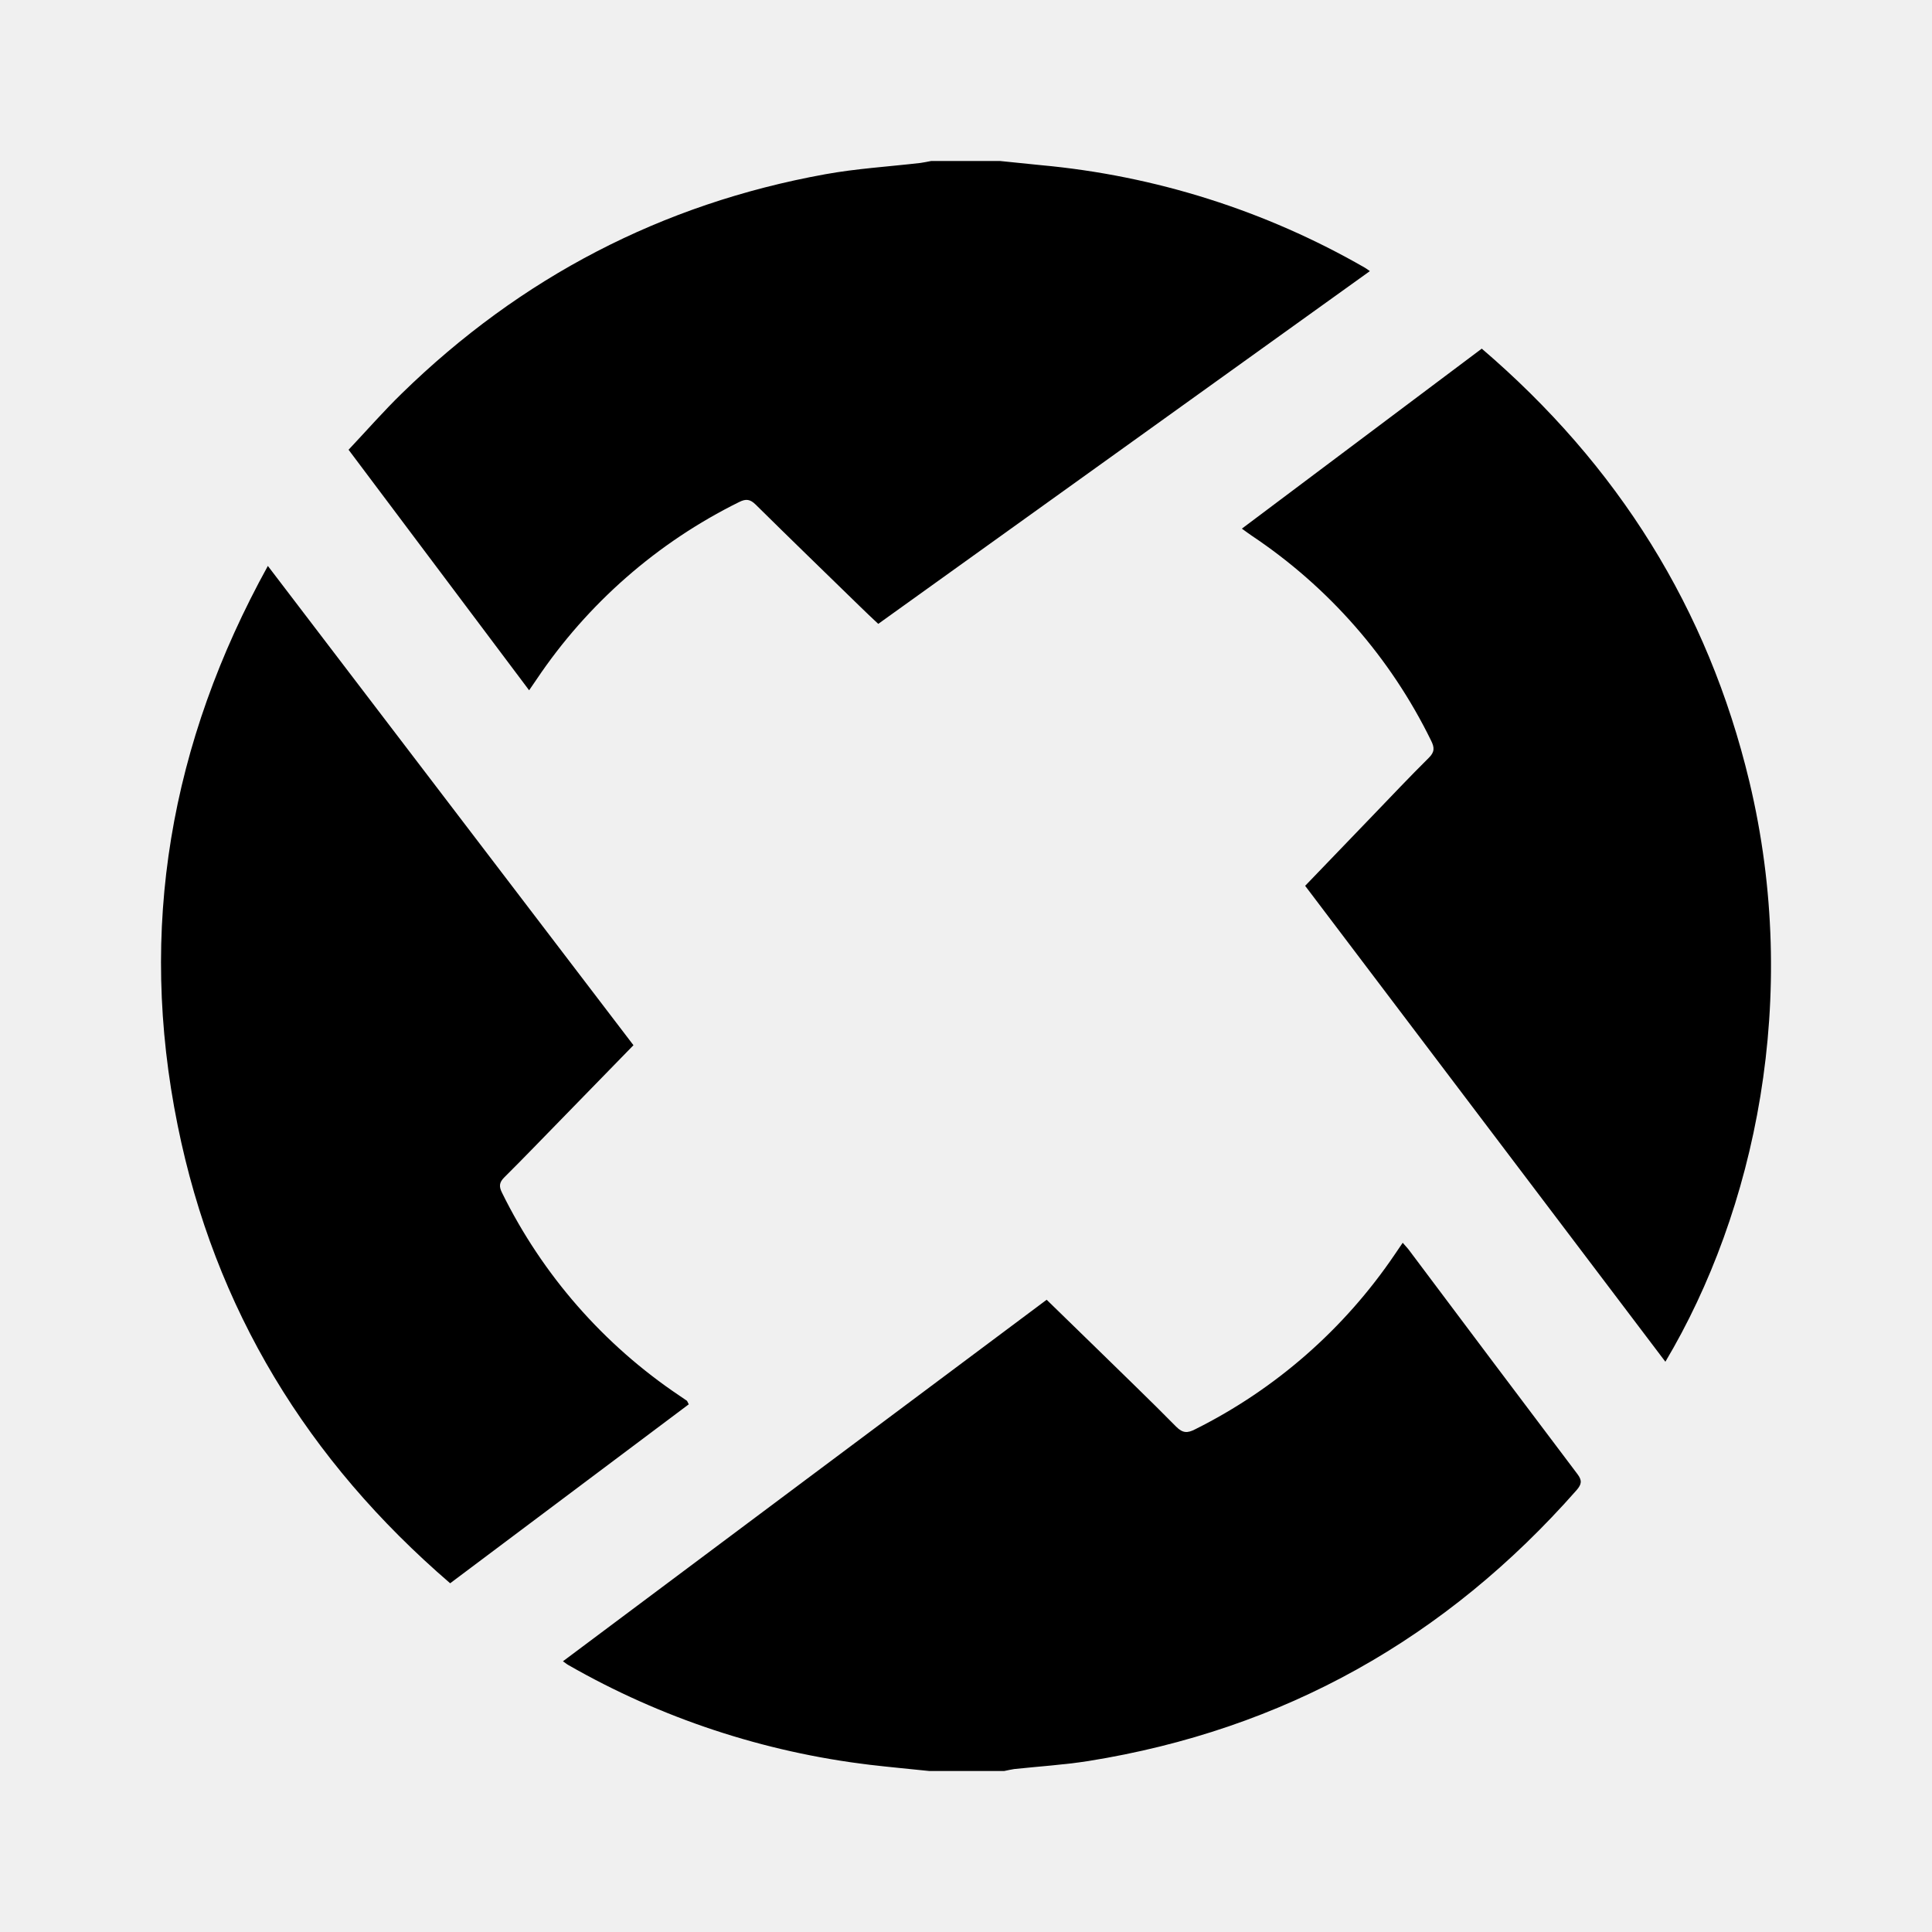
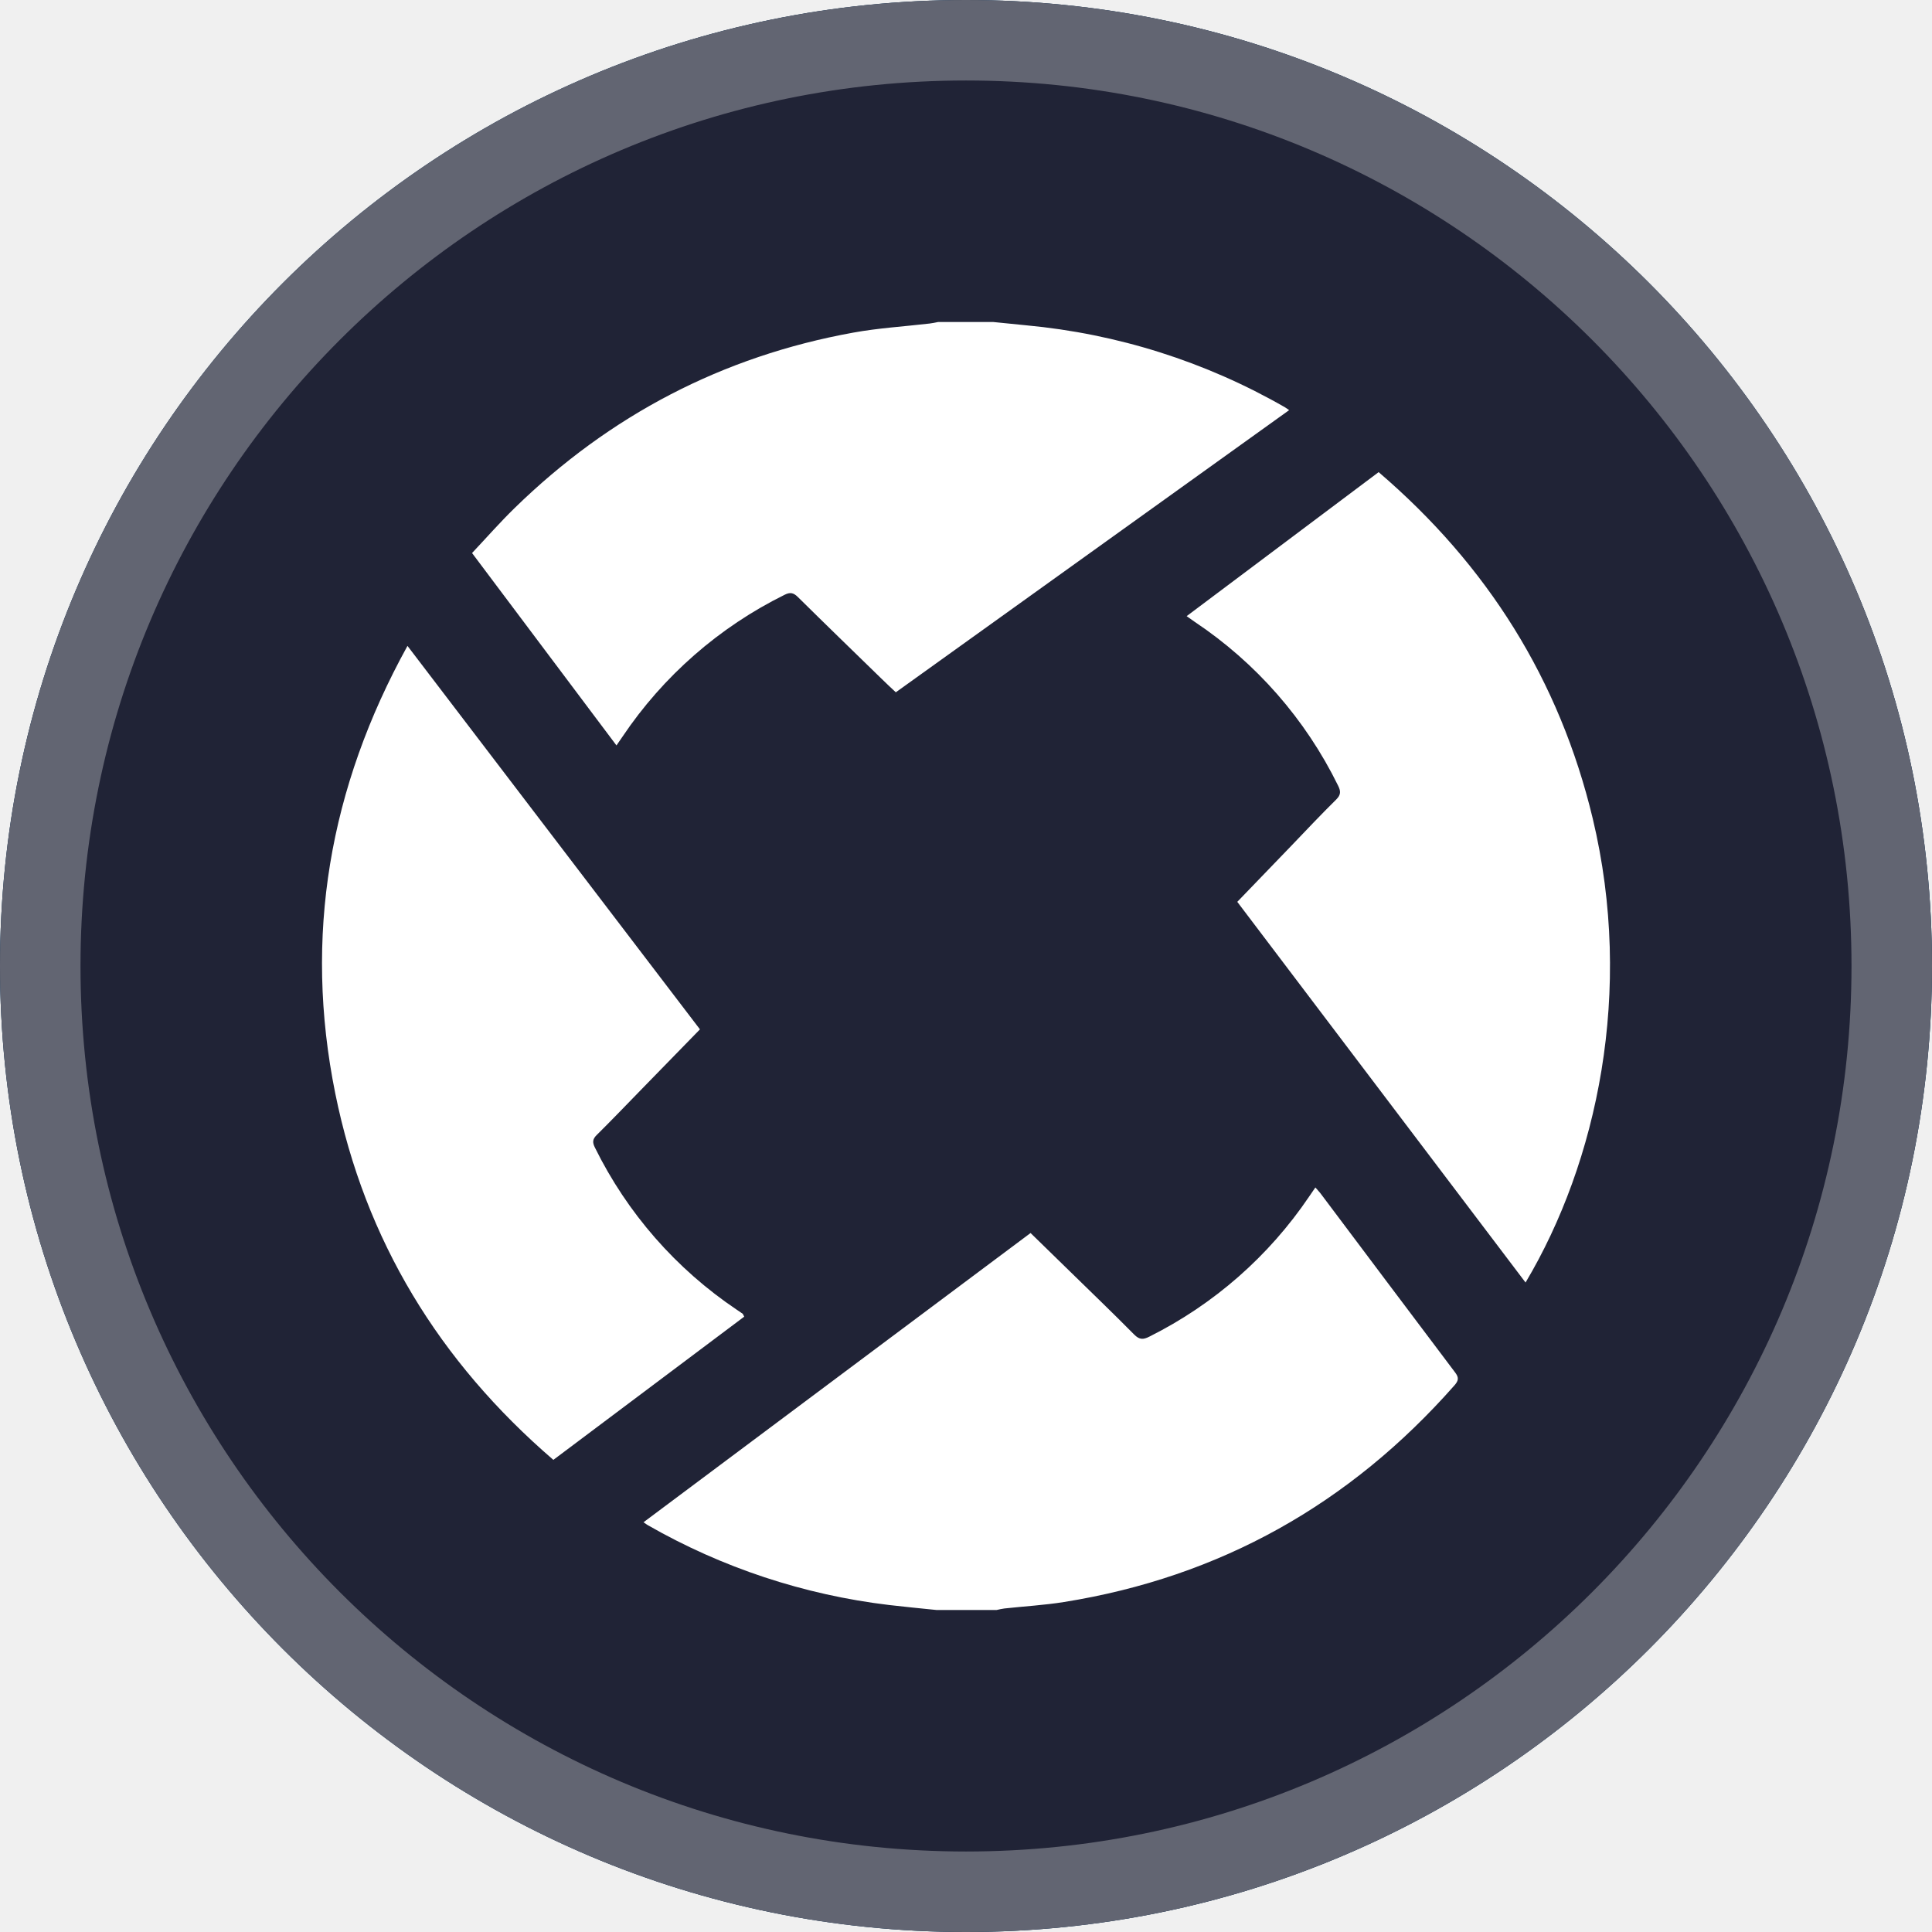
<svg xmlns="http://www.w3.org/2000/svg" width="24" height="24" viewBox="0 0 24 24" fill="none">
-   <path d="M11.543 22H12.475C12.515 21.992 12.556 21.982 12.597 21.976C12.905 21.943 13.215 21.924 13.521 21.876C15.948 21.487 17.963 20.353 19.585 18.511C19.648 18.438 19.656 18.391 19.595 18.311C18.895 17.384 18.198 16.456 17.501 15.526C17.479 15.497 17.453 15.472 17.425 15.438L17.327 15.582C16.701 16.507 15.847 17.256 14.847 17.755C14.752 17.804 14.693 17.805 14.611 17.723C14.281 17.388 13.942 17.064 13.607 16.735L13.002 16.146C10.995 17.646 8.998 19.137 6.993 20.637C7.027 20.66 7.042 20.674 7.059 20.683C8.212 21.344 9.487 21.765 10.806 21.923C11.052 21.952 11.297 21.974 11.543 22ZM12.425 2H11.567C11.524 2.008 11.479 2.018 11.435 2.024C11.039 2.07 10.639 2.094 10.249 2.165C8.218 2.533 6.467 3.448 4.992 4.887C4.765 5.108 4.556 5.347 4.33 5.587L6.573 8.575L6.666 8.439C7.298 7.498 8.166 6.738 9.183 6.236C9.267 6.194 9.319 6.201 9.387 6.268C9.814 6.69 10.245 7.107 10.674 7.525C10.751 7.601 10.829 7.674 10.91 7.75C12.95 6.286 14.979 4.832 17.017 3.368C16.987 3.347 16.972 3.335 16.954 3.325C15.721 2.616 14.35 2.182 12.934 2.052C12.763 2.035 12.593 2.017 12.423 2L12.425 2ZM3.327 7.031C2.113 9.231 1.712 11.538 2.207 13.98C2.668 16.262 3.819 18.142 5.592 19.668L8.556 17.445C8.54 17.414 8.537 17.404 8.532 17.4L8.438 17.336C7.497 16.704 6.738 15.836 6.237 14.818C6.197 14.739 6.2 14.689 6.266 14.624C6.498 14.394 6.725 14.157 6.953 13.924L7.869 12.984L3.328 7.031H3.327ZM16.213 11.004L20.688 16.916C21.801 15.046 22.374 12.392 21.731 9.708C21.216 7.558 20.096 5.777 18.407 4.331L15.427 6.567C15.484 6.608 15.517 6.633 15.55 6.655C16.504 7.292 17.273 8.169 17.777 9.199C17.821 9.286 17.823 9.342 17.748 9.415C17.509 9.652 17.28 9.895 17.047 10.137L16.213 11.004Z" fill="black" />
+   <path d="M12 24C18.627 24 24 18.627 24 12C24 5.373 18.627 0 12 0C5.373 0 0 5.373 0 12C0 18.627 5.373 24 12 24Z" fill="#003057" />
+   <path d="M9.52 19C9.38 19 9.242 18.967 9.117 18.904C8.992 18.841 8.884 18.749 8.802 18.637L5.29 13.844H3V12.099H5.744C5.884 12.099 6.022 12.132 6.147 12.195C6.272 12.258 6.379 12.349 6.461 12.461L9.331 16.376L13.71 6.522C13.779 6.367 13.892 6.235 14.037 6.142C14.181 6.049 14.349 6 14.521 6H20V7.745H15.101L10.332 18.477C10.27 18.618 10.17 18.741 10.043 18.832C9.916 18.923 9.767 18.979 9.611 18.994C9.58 18.996 9.548 18.996 9.517 18.994" fill="#00C389" />
+   <path d="M-5.24537e-07 12C-8.1423e-07 18.628 5.373 24 12 24C18.627 24 24 18.628 24 12C24 5.373 18.627 0 12 0C5.373 0 -2.34843e-07 5.373 -5.24537e-07 12Z" fill="#202336" />
+   <path d="M12 23.5C5.649 23.5 0.5 18.351 0.5 12C0.5 5.649 5.649 0.5 12 0.5C18.351 0.5 23.5 5.649 23.5 12C23.5 18.351 18.351 23.5 12 23.5Z" stroke="white" stroke-opacity="0.3" />
+   <path d="M11.634 20H12.38C12.412 19.993 12.444 19.985 12.477 19.981C12.724 19.954 12.972 19.94 13.217 19.901C15.159 19.59 16.77 18.682 18.068 17.209C18.119 17.151 18.125 17.113 18.076 17.049C17.516 16.307 16.959 15.564 16.401 14.821C16.383 14.798 16.362 14.777 16.34 14.751L16.262 14.865C15.761 15.606 15.078 16.204 14.278 16.604C14.202 16.643 14.154 16.644 14.089 16.578C13.825 16.311 13.554 16.051 13.285 15.788L12.802 15.317C11.196 16.517 9.599 17.71 7.994 18.91C8.021 18.928 8.034 18.939 8.047 18.946C8.97 19.475 9.989 19.812 11.045 19.938C11.242 19.961 11.438 19.98 11.634 20ZM12.34 4H11.654C11.619 4.007 11.583 4.015 11.548 4.019C11.231 4.056 10.911 4.075 10.599 4.132C8.975 4.426 7.574 5.159 6.394 6.31C6.212 6.487 6.045 6.678 5.864 6.87L7.658 9.26L7.733 9.151C8.239 8.398 8.933 7.791 9.746 7.389C9.814 7.355 9.855 7.361 9.91 7.415C10.251 7.752 10.596 8.086 10.939 8.42C11.001 8.481 11.063 8.539 11.128 8.6C12.76 7.429 14.383 6.265 16.014 5.095C15.99 5.078 15.977 5.068 15.963 5.06C14.977 4.493 13.88 4.146 12.747 4.041C12.61 4.028 12.474 4.014 12.338 4H12.34ZM5.061 8.025C4.09 9.785 3.77 11.631 4.165 13.584C4.535 15.409 5.455 16.913 6.874 18.135L9.245 16.356C9.232 16.331 9.23 16.324 9.226 16.32L9.151 16.269C8.398 15.763 7.791 15.069 7.39 14.255C7.358 14.191 7.36 14.151 7.413 14.099C7.599 13.915 7.78 13.726 7.962 13.539L8.695 12.787L5.063 8.025H5.061ZM15.37 11.203L18.951 15.932C19.841 14.437 20.299 12.313 19.785 10.166C19.373 8.447 18.477 7.022 17.126 5.865L14.741 7.654C14.787 7.687 14.813 7.706 14.84 7.724C15.603 8.233 16.218 8.935 16.622 9.759C16.657 9.829 16.658 9.873 16.599 9.932C16.407 10.121 16.224 10.316 16.038 10.51L15.37 11.203Z" fill="white" />
</svg>
